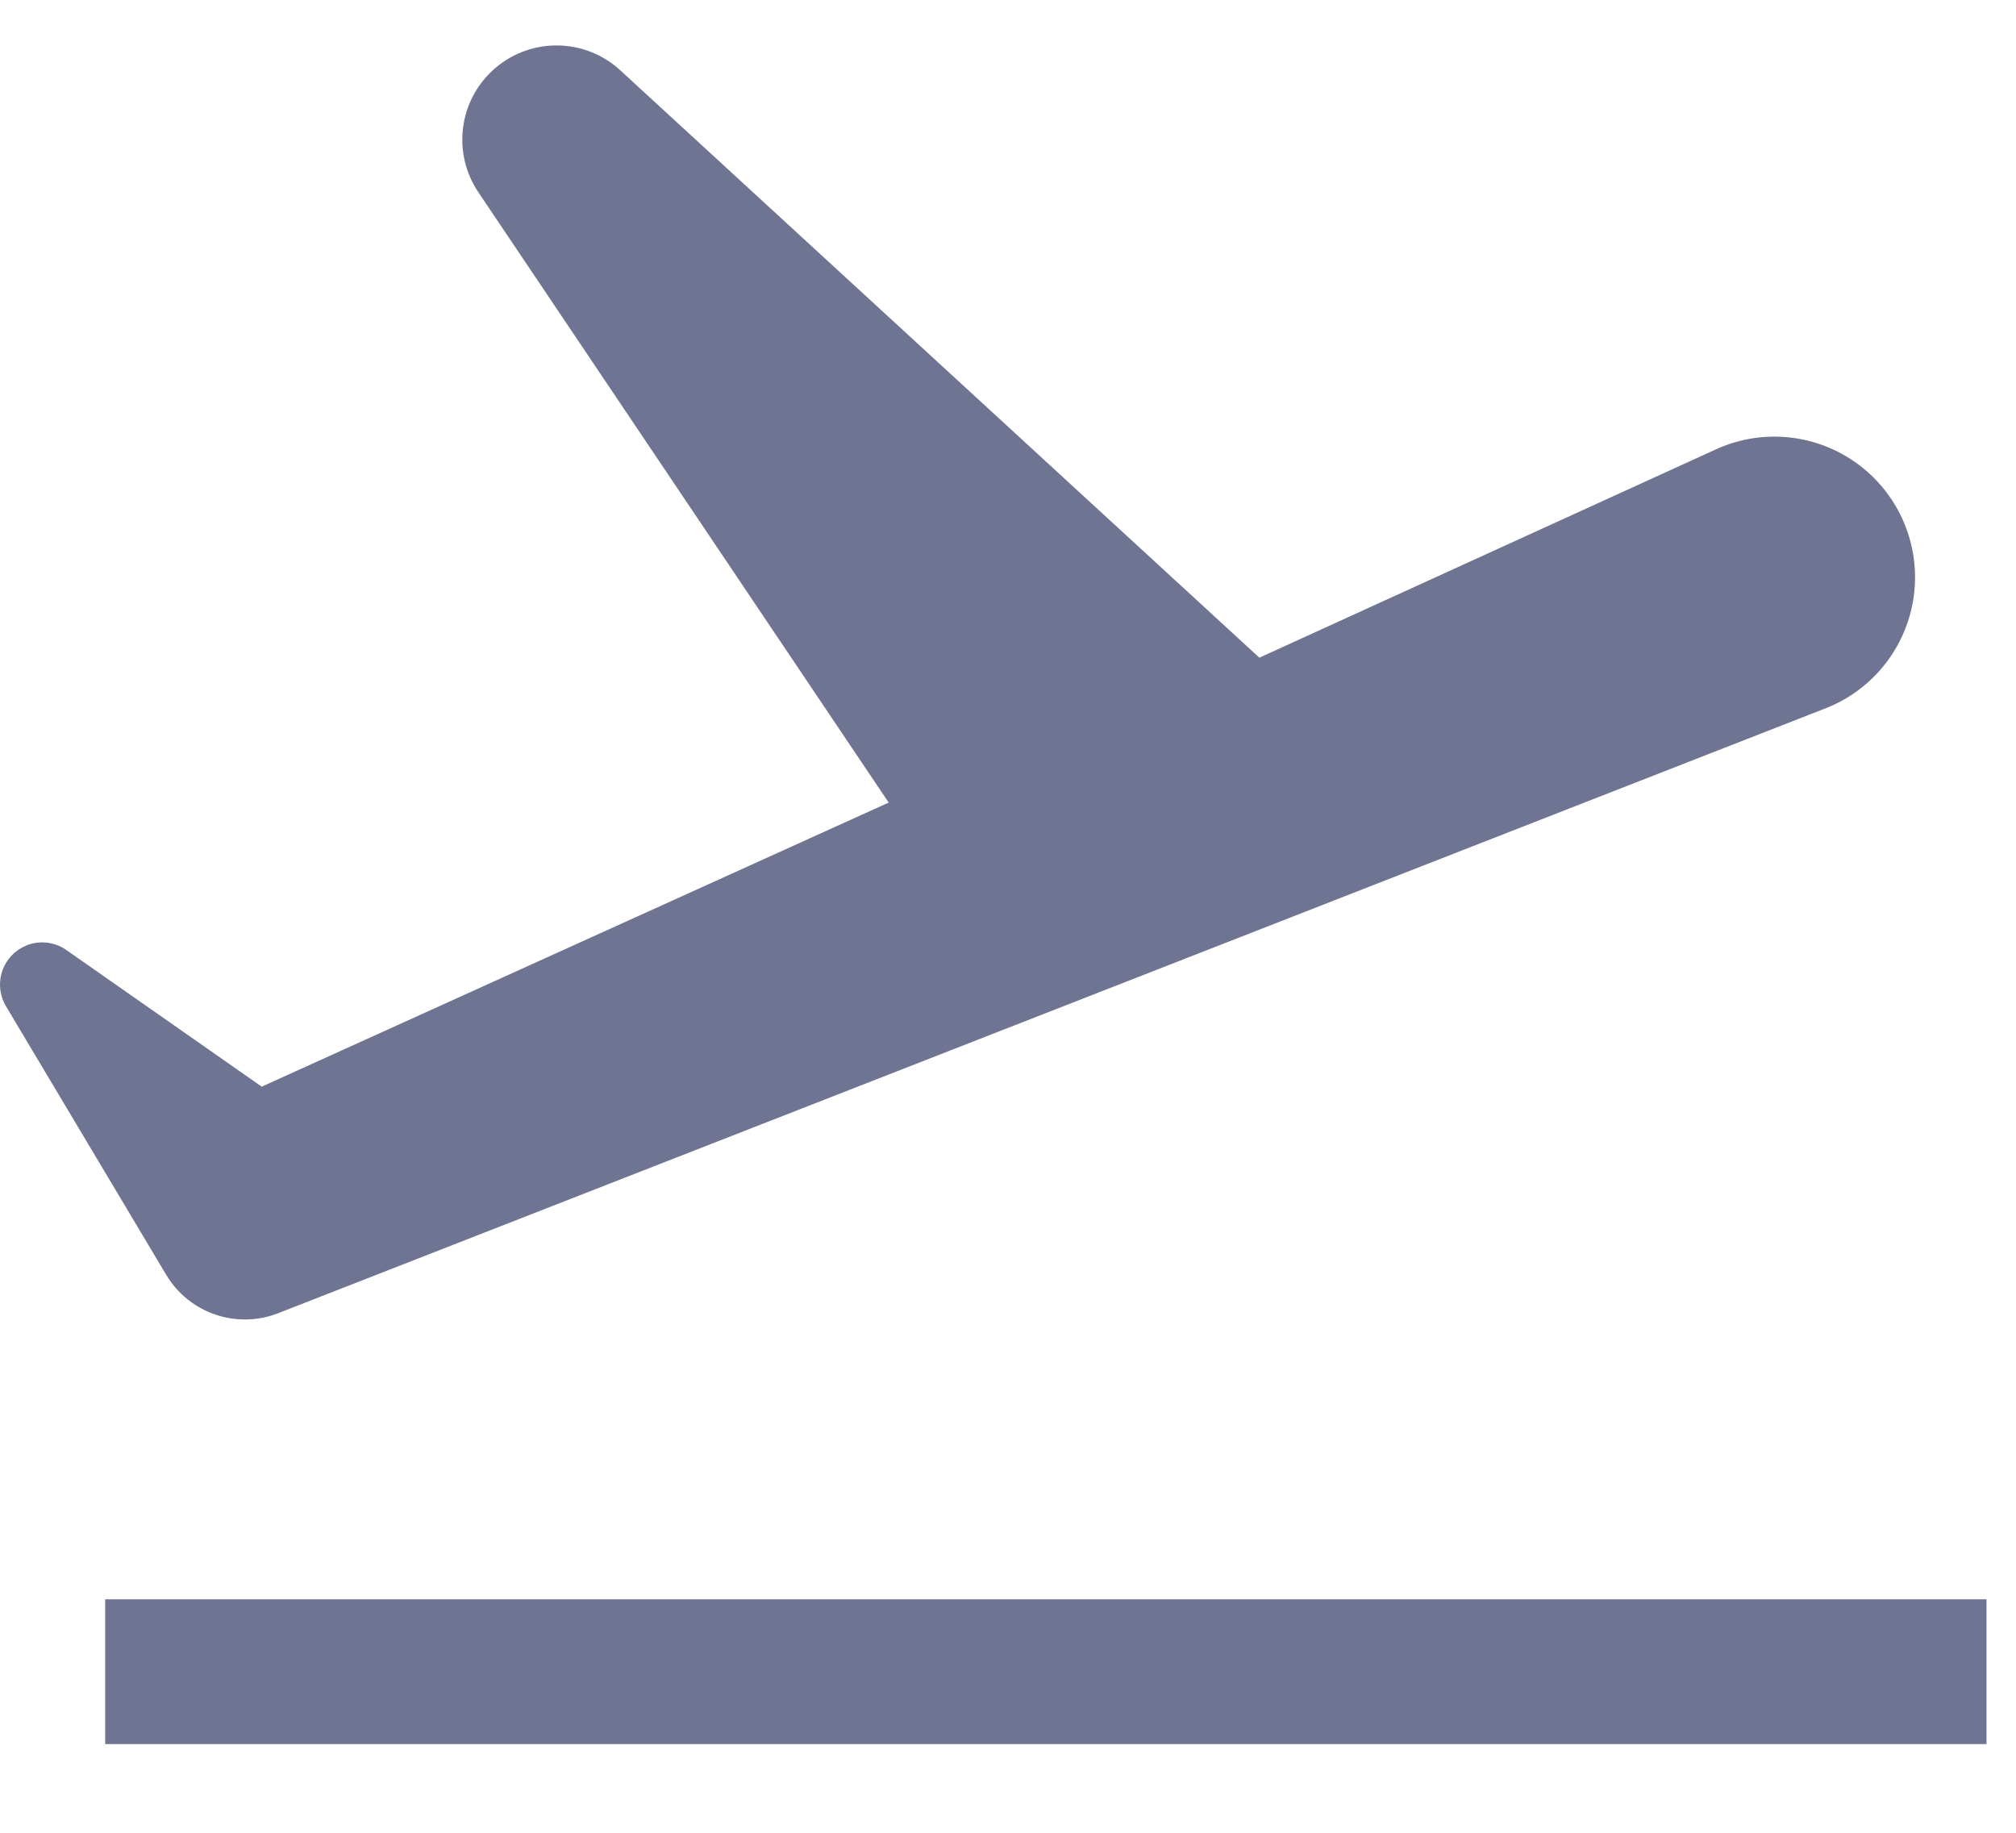
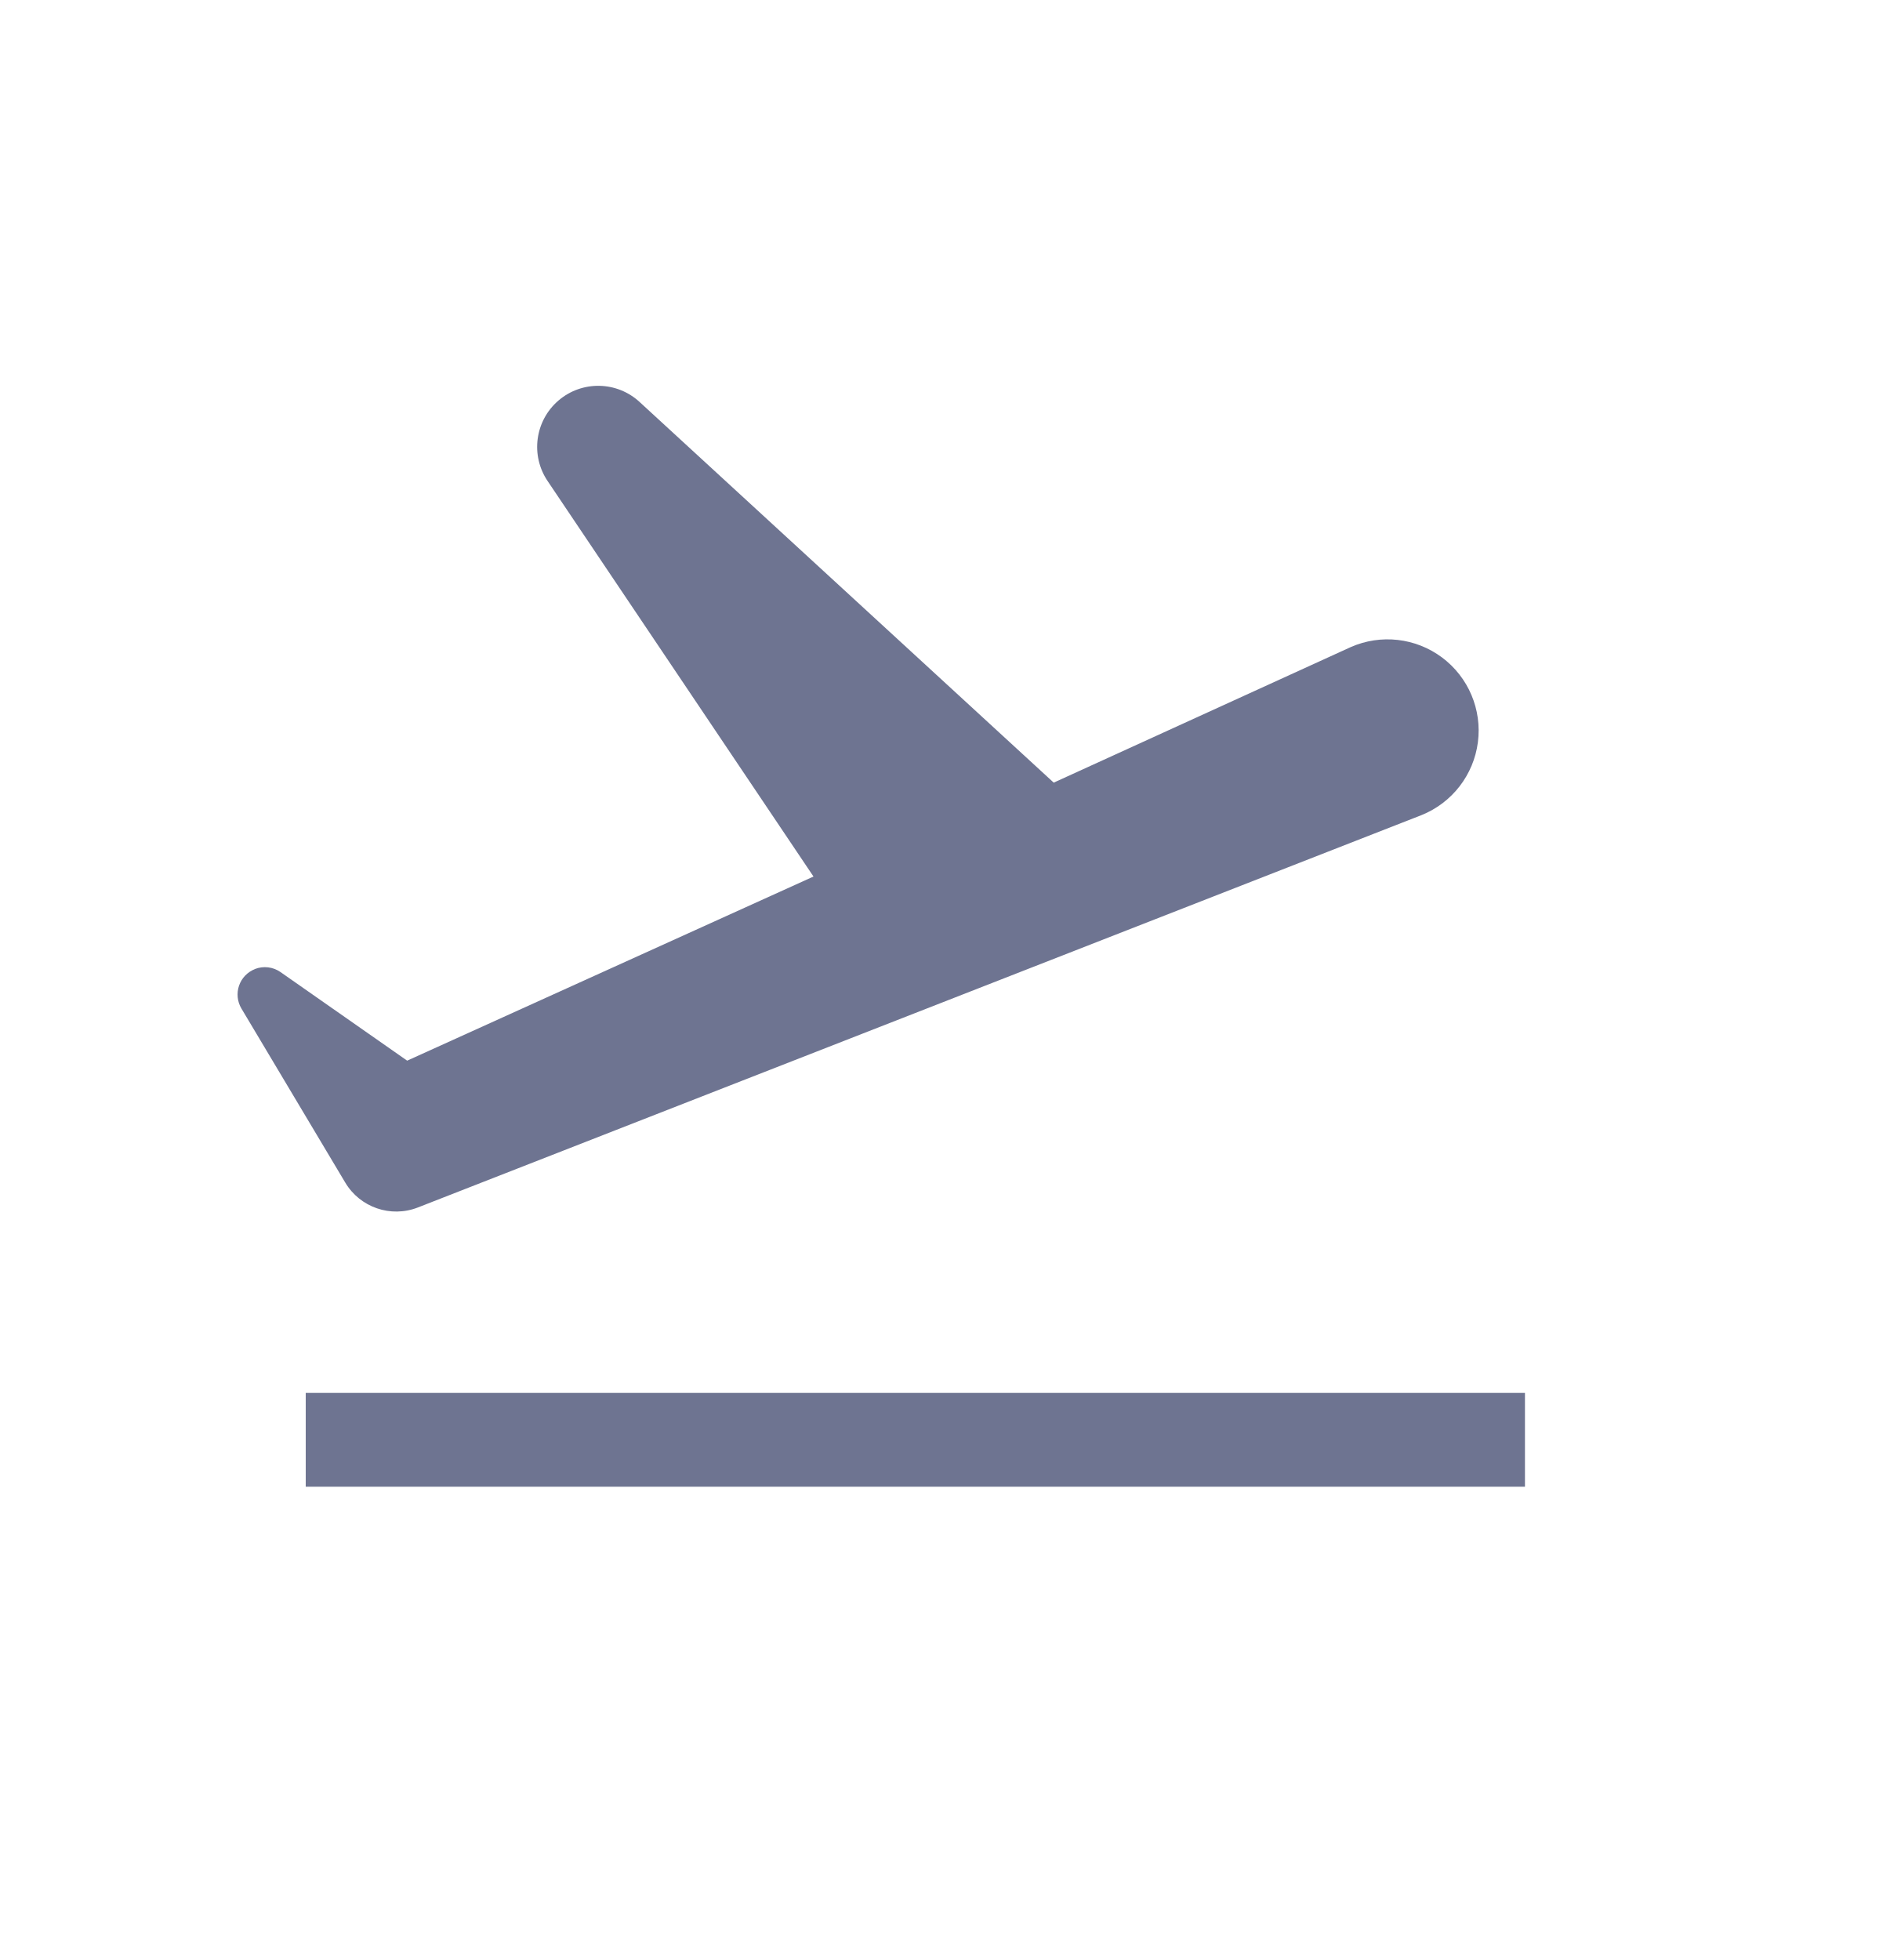
- <svg xmlns="http://www.w3.org/2000/svg" width="22" height="20" fill="none">
-   <path fill-rule="evenodd" clip-rule="evenodd" d="M.293 10.316a.46.46 0 00-.228.664l1.748 2.93a1 1 0 001.223.42l16.902-6.607a1.535 1.535 0 10-1.196-2.827l-4.999 2.281L6.773.771a1.028 1.028 0 00-1.55 1.331l4.475 6.656-6.842 3.1-2.132-1.491a.46.46 0 00-.431-.052zm21.385 7.136H1.148v1.58h20.53v-1.58z" fill="#6E7491" />
+ <svg xmlns="http://www.w3.org/2000/svg" width="32" height="33" fill="none">
+   <path fill-rule="evenodd" clip-rule="evenodd" d="M4.293 16.316a.46.46 0 00-.228.664l1.748 2.93a1 1 0 001.223.42l16.902-6.607a1.535 1.535 0 10-1.196-2.827l-4.999 2.281-6.97-6.406a1.028 1.028 0 00-1.55 1.331l4.475 6.656-6.842 3.1-2.132-1.491a.46.46 0 00-.431-.052zm21.385 7.136H5.148v1.58h20.53v-1.58z" fill="#6E7491" />
</svg>
